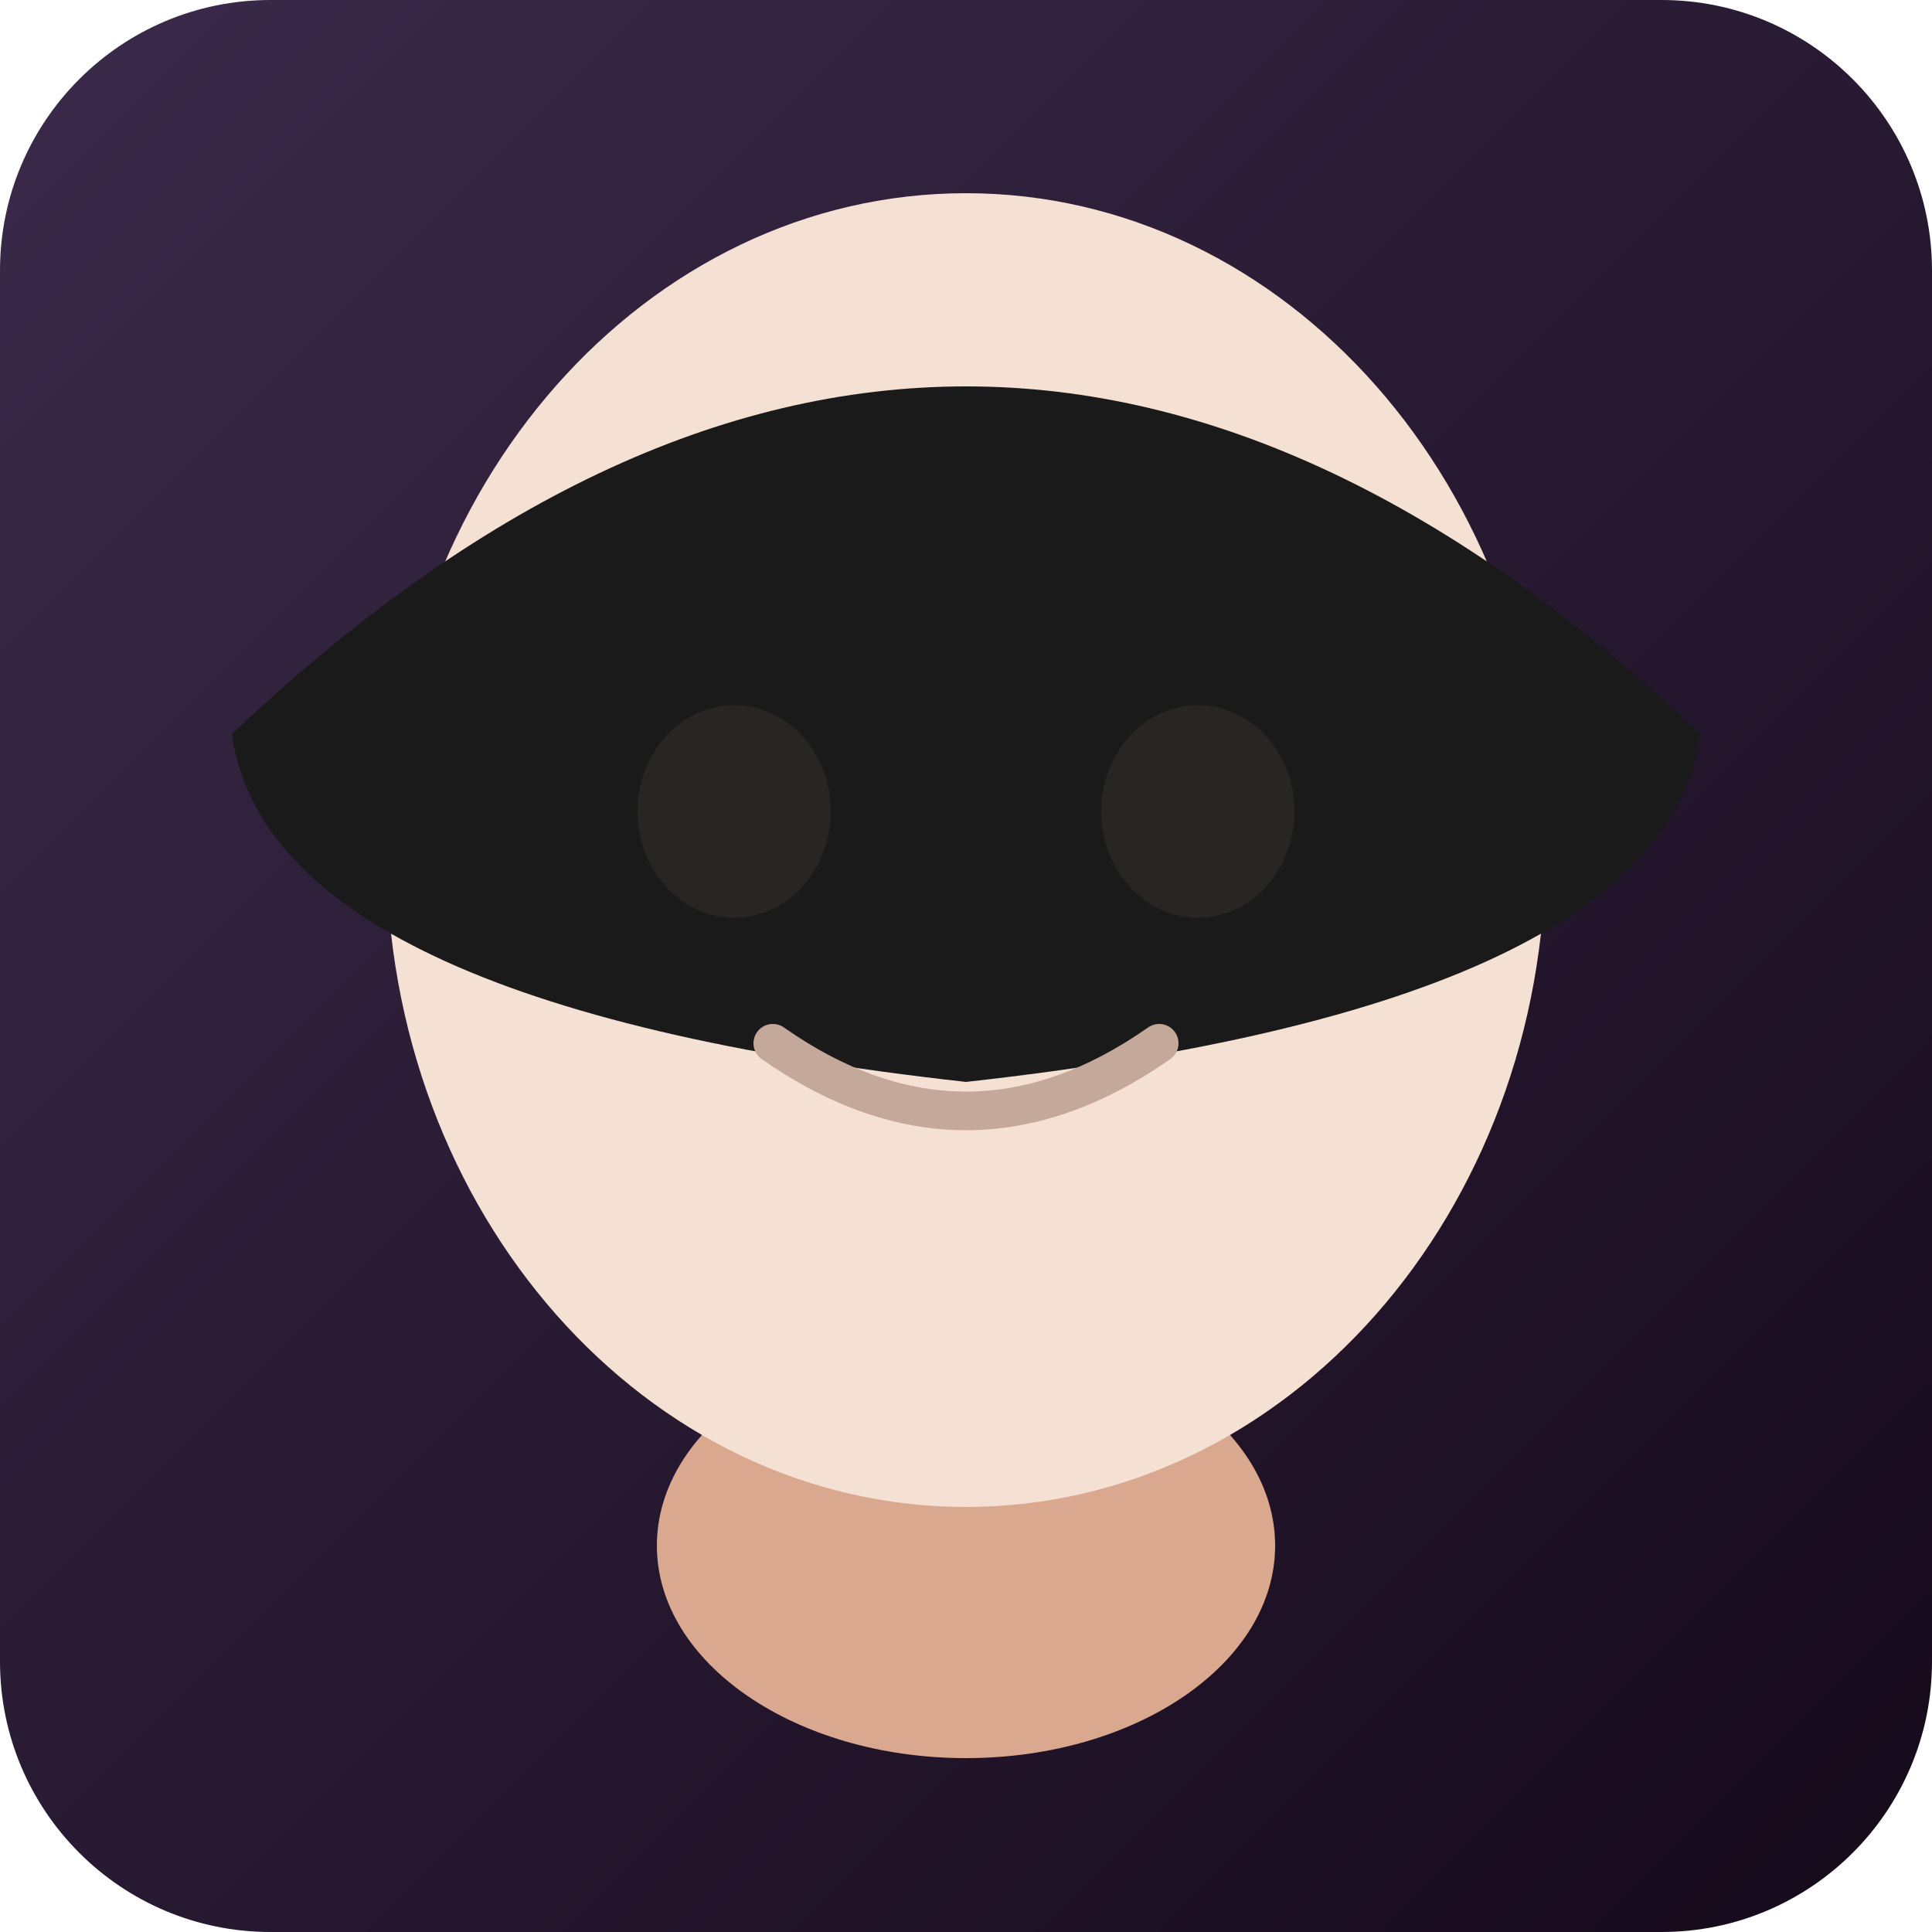
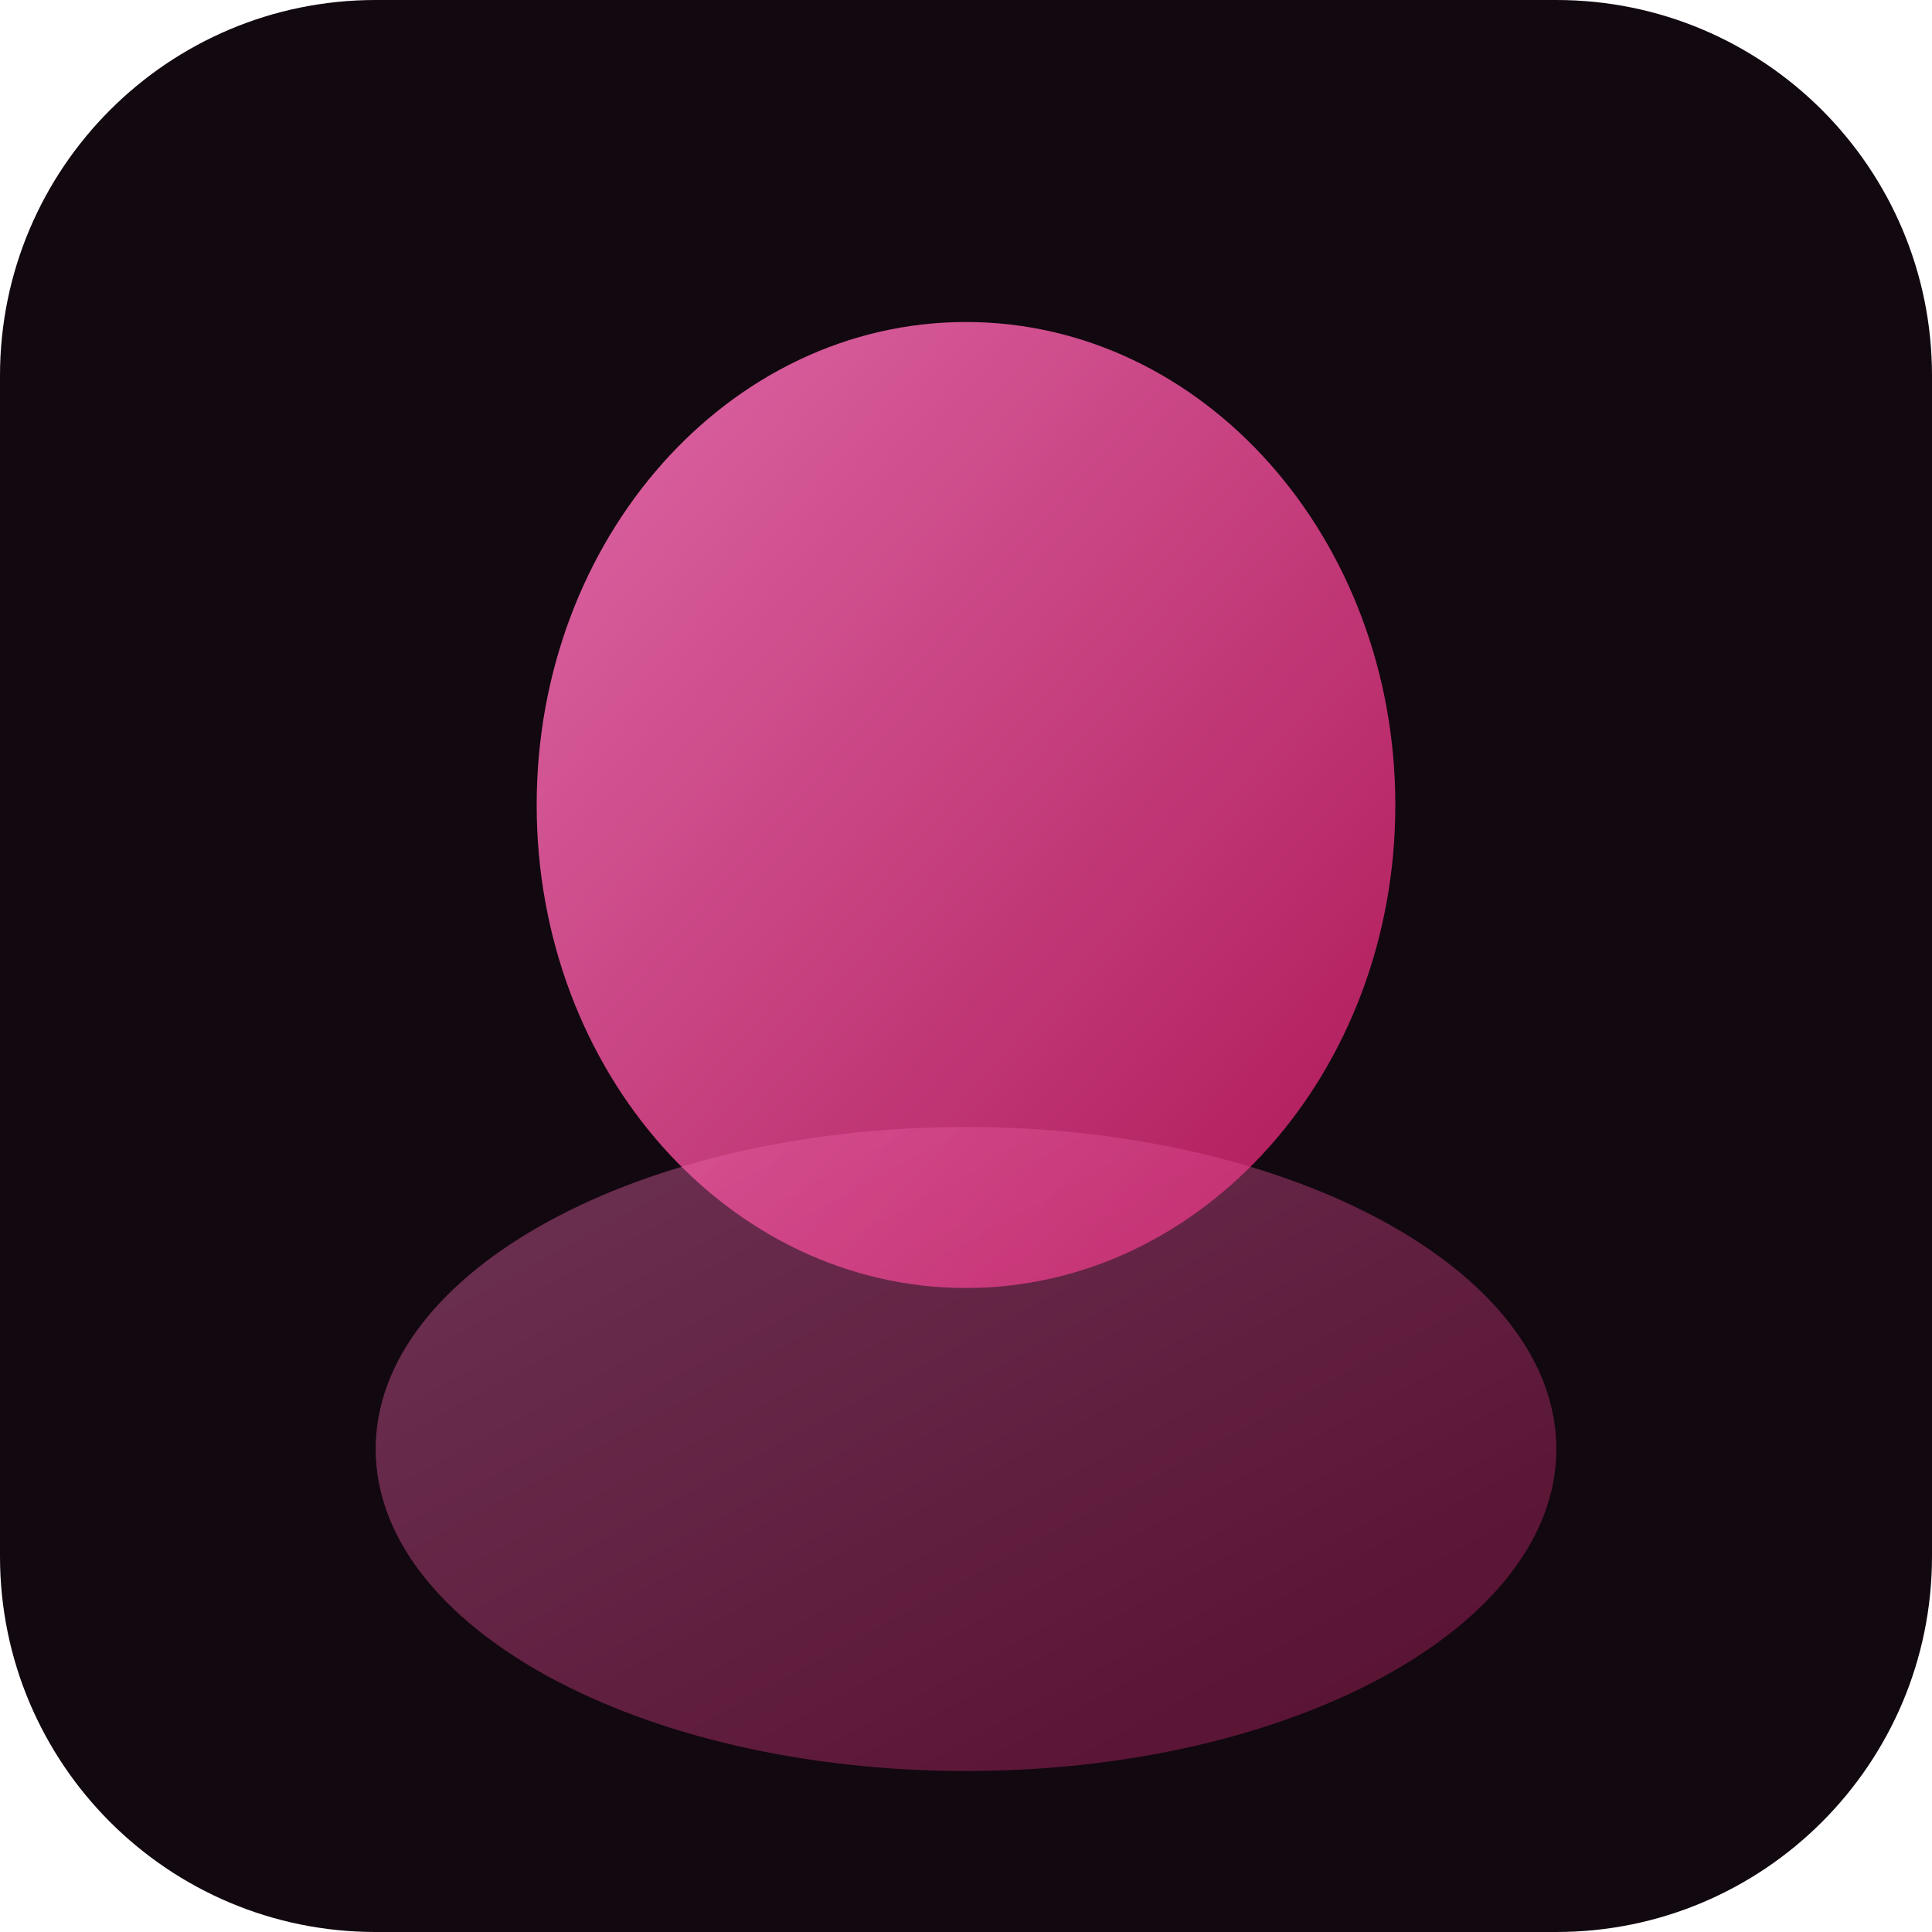
- <svg xmlns="http://www.w3.org/2000/svg" viewBox="0 0 100 100" width="100" height="100">
+ <svg xmlns="http://www.w3.org/2000/svg" width="72" height="72" viewBox="0 0 72 72" role="img" aria-label="">
  <defs>
-     <linearGradient id="g" x1="0" y1="0" x2="1" y2="1">
-       <stop offset="0%" stop-color="#3b2a4a" />
-       <stop offset="100%" stop-color="#150a1a" />
+     <linearGradient id="y" x1="0%" y1="0%" x2="100%" y2="100%">
+       <stop offset="0%" stop-color="#f472b6" />
+       <stop offset="100%" stop-color="#be185d" />
    </linearGradient>
  </defs>
-   <rect width="100" height="100" fill="url(#g)" rx="14" />
-   <ellipse cx="50" cy="80" rx="16" ry="11" fill="#d9a88f" />
-   <ellipse cx="50" cy="44" rx="30" ry="34" fill="#f5e0d4" />
-   <path d="M12 38 Q50 2 88 38 Q86 52 50 56 Q14 52 12 38" fill="#1a1a1a" />
-   <ellipse cx="38" cy="42" rx="5" ry="5.5" fill="#292524" />
-   <ellipse cx="62" cy="42" rx="5" ry="5.5" fill="#292524" />
-   <path d="M40 54 Q50 61 60 54" stroke="#c4a89a" stroke-width="2" fill="none" stroke-linecap="round" />
+   <rect width="72" height="72" rx="14" fill="#120810" />
+   <ellipse cx="36" cy="30" rx="16" ry="18" fill="url(#y)" opacity="0.9" />
+   <ellipse cx="36" cy="54" rx="22" ry="12" fill="url(#y)" opacity="0.4" />
</svg>
